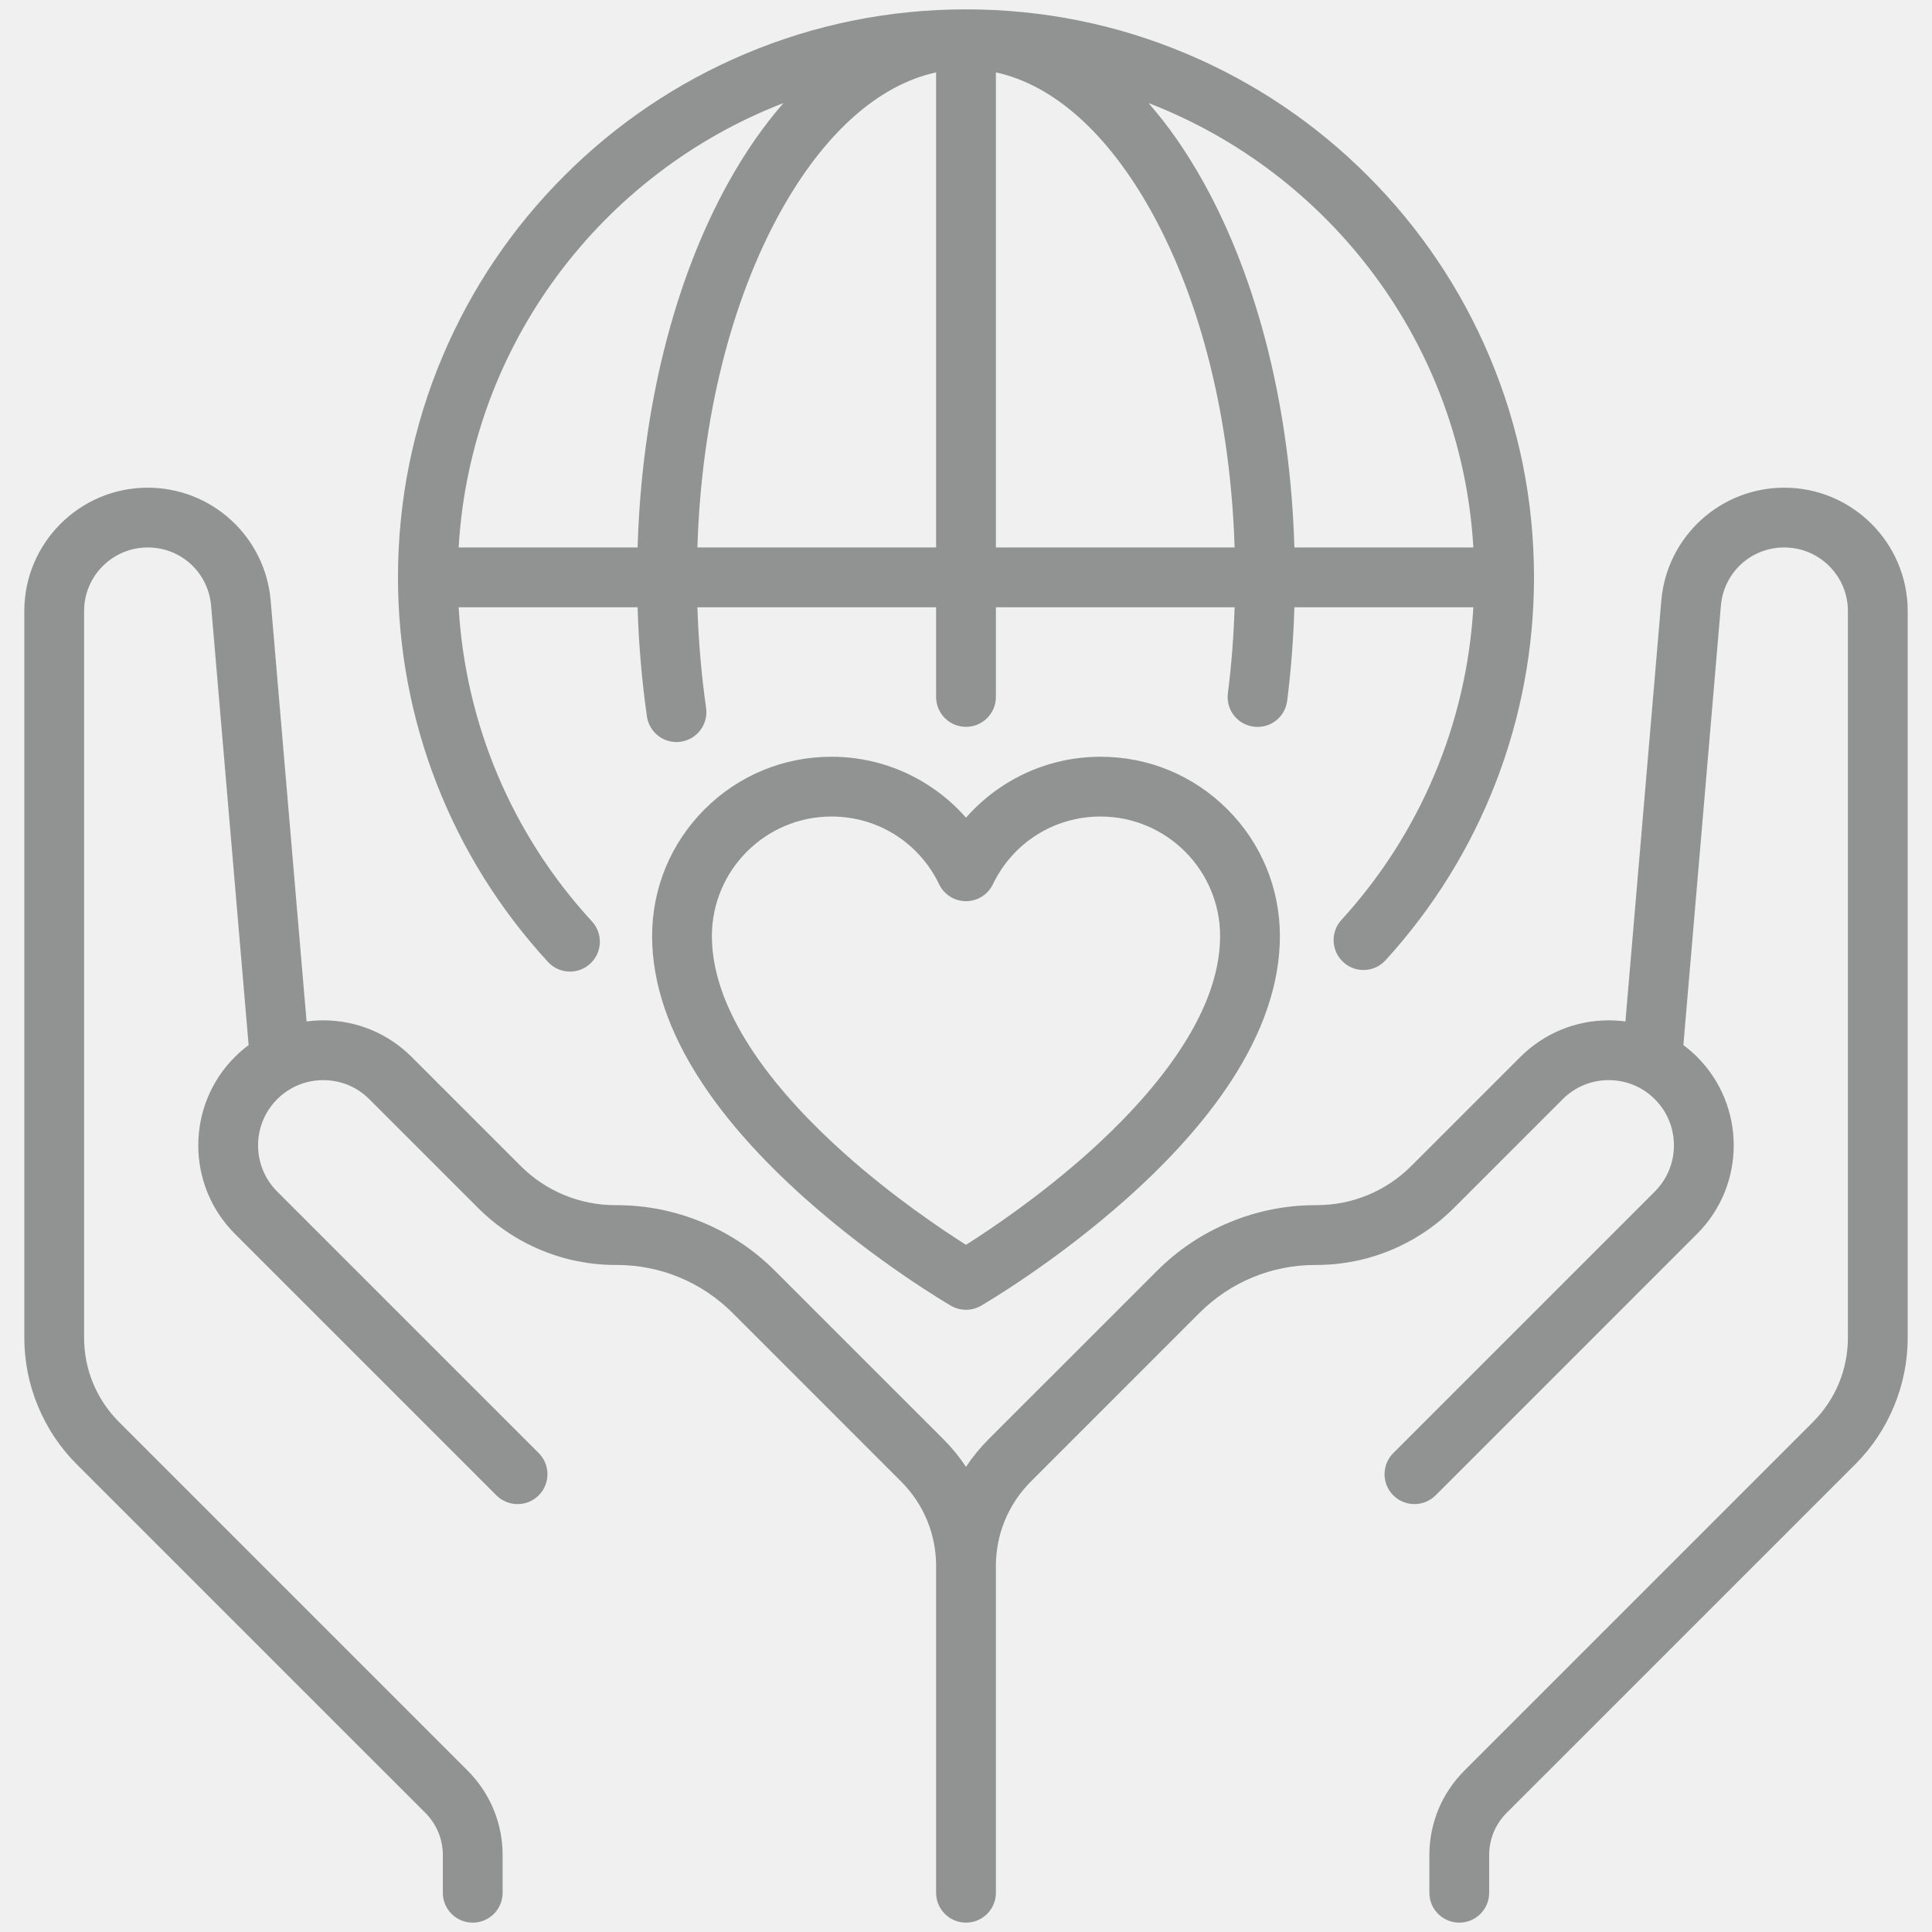
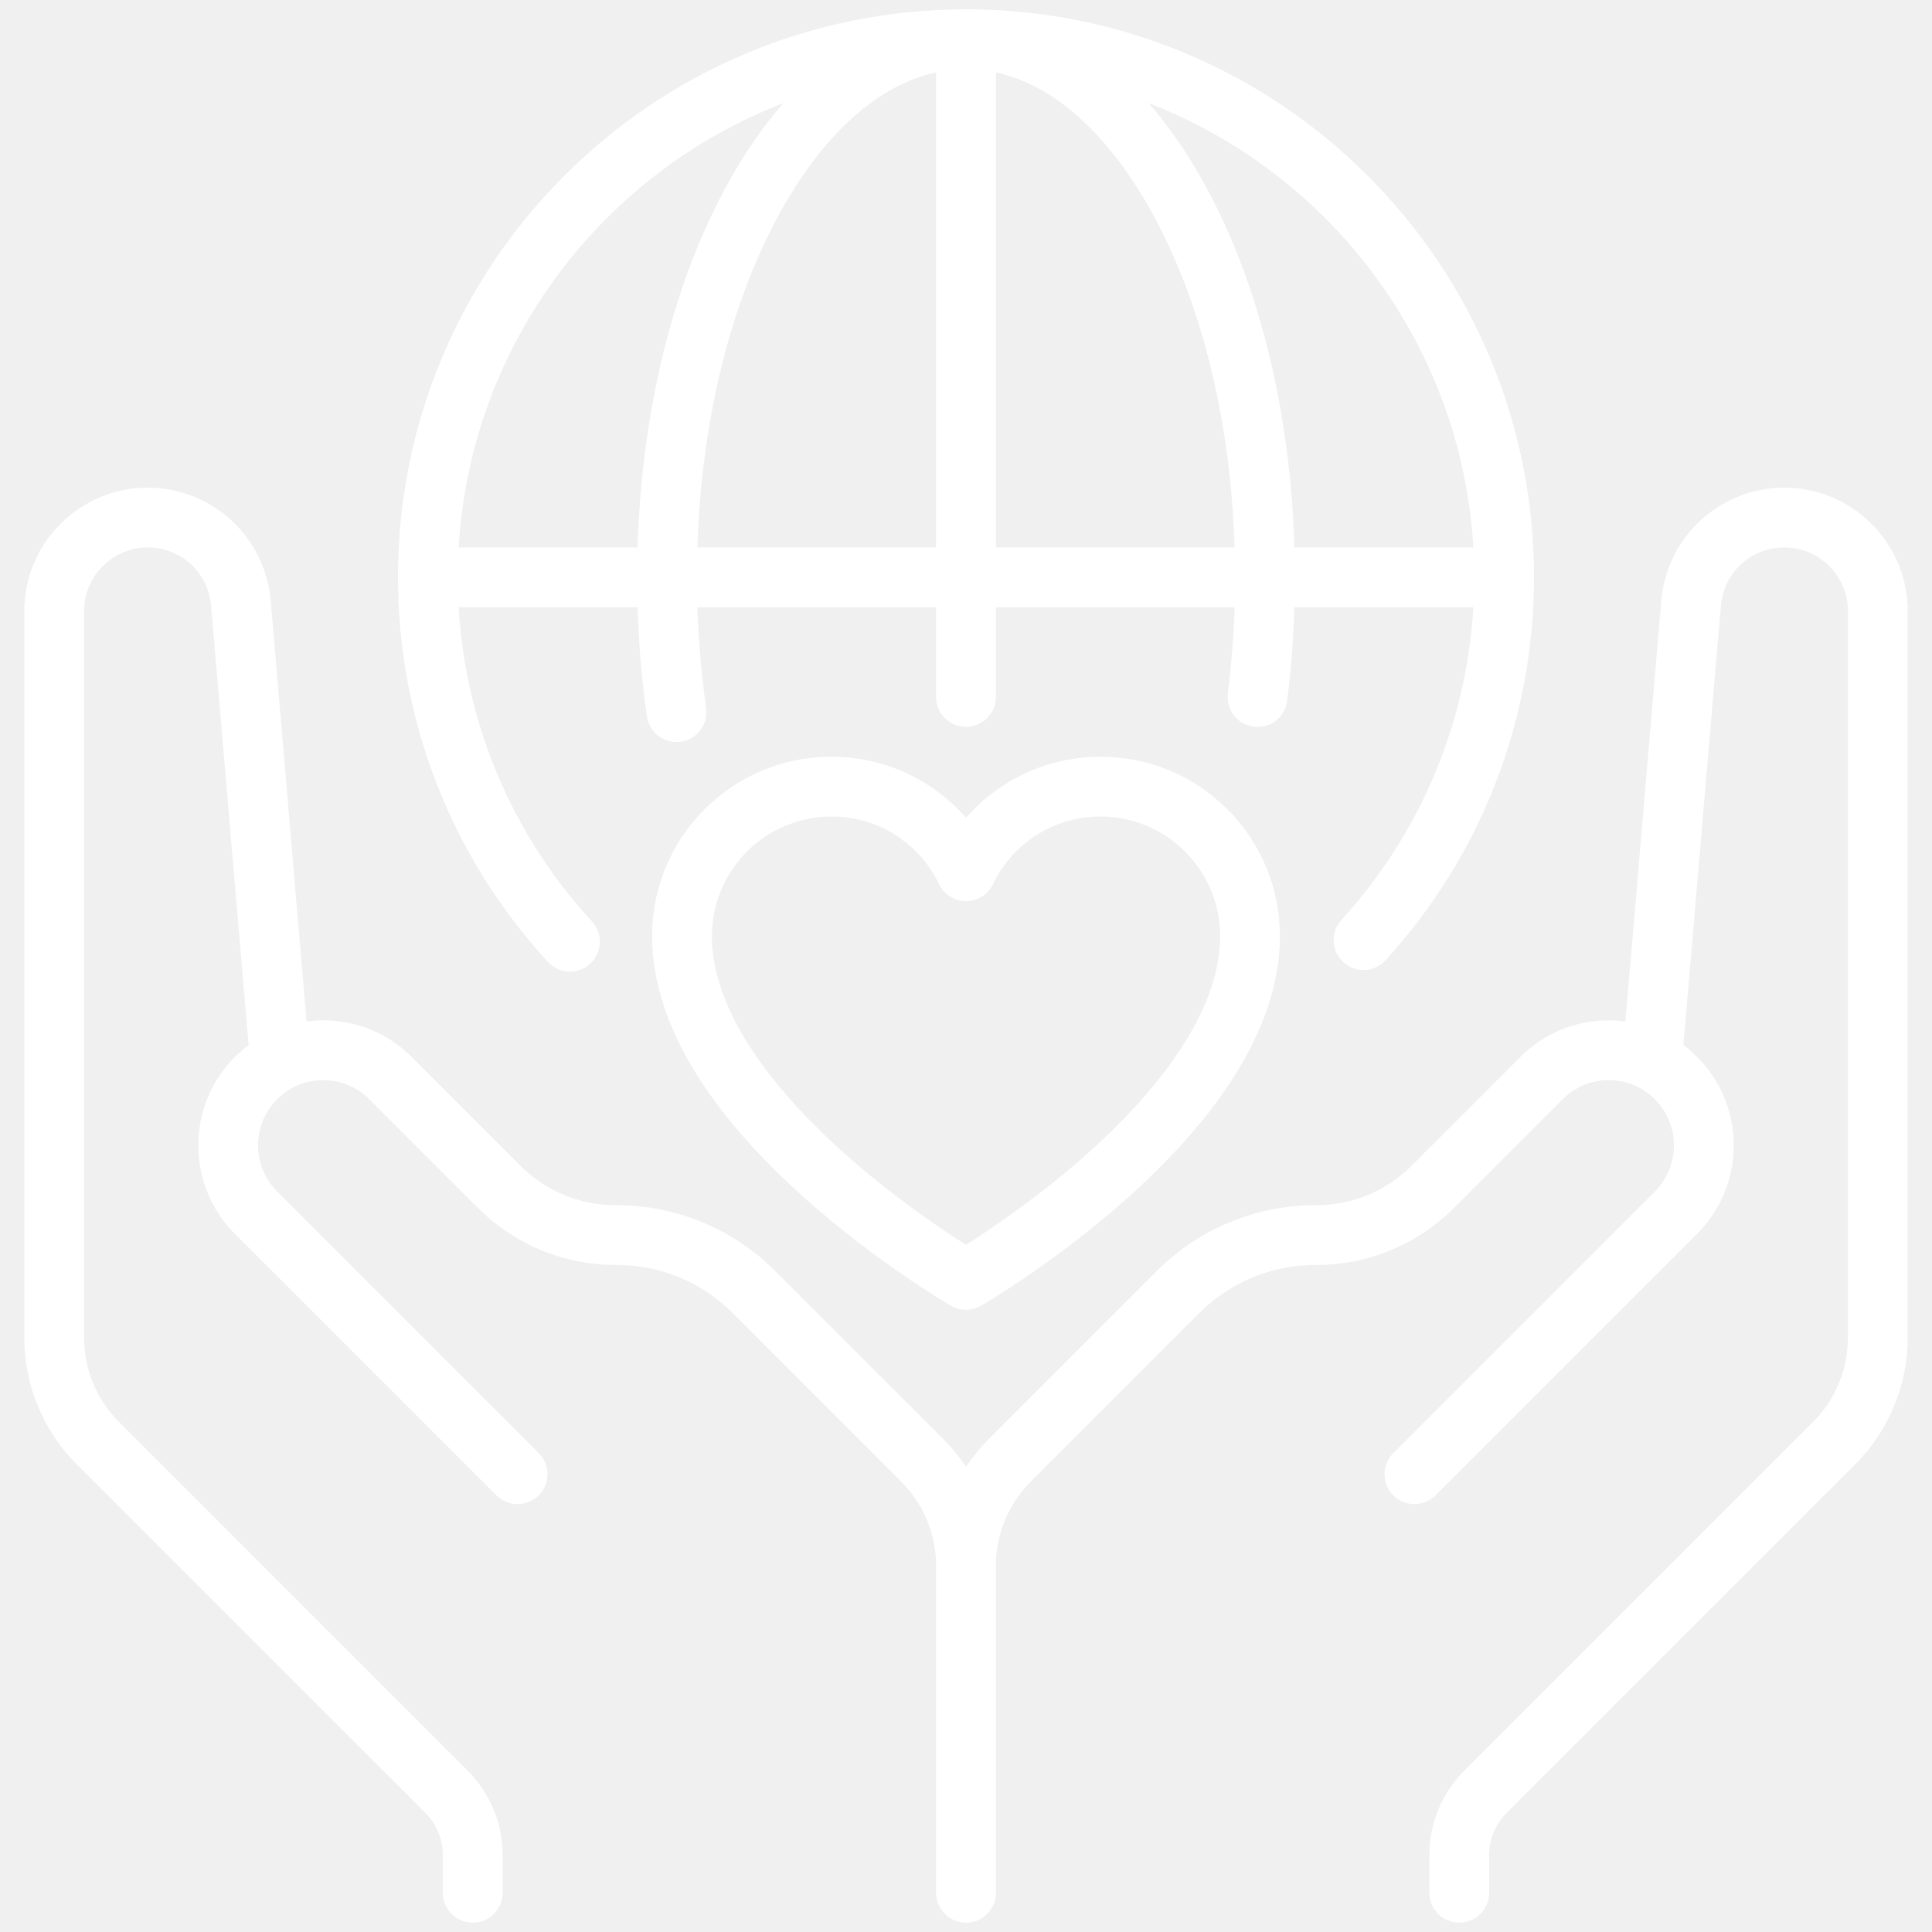
<svg xmlns="http://www.w3.org/2000/svg" width="38" height="38" viewBox="0 0 38 38" fill="none">
-   <path d="M35.095 9.592C34.485 9.592 33.902 9.819 33.453 10.231C33.004 10.644 32.728 11.205 32.676 11.813L31.97 20.091C31.862 20.076 31.753 20.069 31.642 20.069C30.985 20.069 30.368 20.325 29.903 20.789L27.763 22.929C27.264 23.429 26.599 23.704 25.892 23.704H25.875C25.293 23.704 24.725 23.817 24.188 24.04C23.65 24.262 23.168 24.584 22.757 24.996L19.445 28.307C19.278 28.474 19.129 28.656 19 28.851C18.871 28.656 18.722 28.474 18.555 28.307L15.243 24.996C14.832 24.584 14.35 24.262 13.812 24.04C13.275 23.817 12.707 23.704 12.125 23.704H12.108C11.401 23.704 10.736 23.429 10.237 22.929L8.097 20.789C7.632 20.325 7.015 20.069 6.358 20.069C6.248 20.069 6.138 20.076 6.03 20.091L5.324 11.813C5.272 11.205 4.996 10.644 4.547 10.231C4.098 9.819 3.515 9.592 2.905 9.592C1.567 9.592 0.478 10.681 0.478 12.019V26.308C0.478 26.774 0.568 27.228 0.747 27.658C0.925 28.088 1.182 28.474 1.511 28.803L8.366 35.657C8.588 35.879 8.71 36.175 8.71 36.489V37.228C8.71 37.553 8.973 37.816 9.298 37.816C9.623 37.816 9.886 37.553 9.886 37.228V36.489C9.886 35.86 9.641 35.27 9.197 34.825L2.343 27.971C1.899 27.527 1.654 26.936 1.654 26.308V12.019C1.654 11.329 2.215 10.768 2.905 10.768C3.56 10.768 4.096 11.26 4.152 11.913L4.89 20.555C4.795 20.626 4.705 20.704 4.619 20.789C3.66 21.748 3.66 23.308 4.619 24.267L9.764 29.412C9.994 29.641 10.366 29.641 10.596 29.412C10.825 29.182 10.825 28.81 10.596 28.58L5.451 23.435C4.951 22.935 4.951 22.121 5.451 21.621C5.693 21.378 6.015 21.245 6.358 21.245C6.701 21.245 7.023 21.378 7.265 21.621L9.405 23.761C9.762 24.117 10.179 24.396 10.645 24.589C11.111 24.782 11.603 24.88 12.108 24.88H12.125C12.989 24.88 13.801 25.216 14.412 25.827L17.723 29.139C18.167 29.583 18.412 30.174 18.412 30.802V37.228C18.412 37.553 18.675 37.816 19 37.816C19.325 37.816 19.588 37.553 19.588 37.228V30.802C19.588 30.174 19.833 29.583 20.277 29.139L23.588 25.827C24.199 25.216 25.011 24.88 25.875 24.88H25.892C26.397 24.88 26.889 24.782 27.355 24.589C27.821 24.396 28.238 24.117 28.595 23.761L30.735 21.621C30.977 21.378 31.299 21.245 31.642 21.245C31.985 21.245 32.307 21.378 32.549 21.621C33.049 22.121 33.049 22.935 32.549 23.435L27.404 28.58C27.175 28.81 27.175 29.182 27.404 29.412C27.634 29.641 28.006 29.641 28.236 29.412L33.381 24.267C34.34 23.308 34.34 21.748 33.381 20.789C33.295 20.704 33.205 20.626 33.11 20.555L33.848 11.913C33.904 11.26 34.44 10.768 35.095 10.768C35.785 10.768 36.346 11.329 36.346 12.019V26.308C36.346 26.936 36.101 27.527 35.657 27.971L28.803 34.825C28.359 35.27 28.114 35.86 28.114 36.489V37.228C28.114 37.553 28.377 37.816 28.702 37.816C29.027 37.816 29.29 37.553 29.29 37.228V36.489C29.29 36.174 29.412 35.879 29.634 35.657L36.489 28.803C36.818 28.474 37.075 28.088 37.253 27.658C37.432 27.228 37.522 26.774 37.522 26.308V12.019C37.522 10.681 36.433 9.592 35.095 9.592Z" fill="#919392" />
-   <path d="M21.646 14.884C20.97 14.884 20.313 15.076 19.746 15.441C19.467 15.62 19.217 15.836 19 16.082C18.784 15.836 18.533 15.62 18.254 15.441C17.687 15.076 17.03 14.884 16.354 14.884C15.412 14.884 14.526 15.251 13.859 15.917C13.193 16.584 12.826 17.47 12.826 18.412C12.826 19.333 13.152 20.298 13.795 21.279C14.286 22.029 14.966 22.794 15.815 23.554C17.24 24.829 18.646 25.648 18.705 25.683C18.797 25.735 18.898 25.762 19 25.762C19.102 25.762 19.203 25.735 19.295 25.683C19.354 25.648 20.76 24.829 22.185 23.554C23.034 22.794 23.714 22.029 24.205 21.279C24.848 20.298 25.174 19.333 25.174 18.412C25.174 17.47 24.807 16.584 24.141 15.917C23.474 15.251 22.588 14.884 21.646 14.884ZM21.416 22.665C20.451 23.529 19.474 24.184 19 24.484C18.529 24.186 17.561 23.539 16.599 22.678C15.414 21.618 14.002 20.017 14.002 18.412C14.002 17.115 15.057 16.06 16.354 16.06C17.263 16.06 18.074 16.57 18.471 17.392C18.569 17.596 18.774 17.725 19 17.725C19.226 17.725 19.431 17.596 19.529 17.392C19.926 16.571 20.737 16.06 21.646 16.06C22.943 16.06 23.998 17.115 23.998 18.412C23.998 20.012 22.594 21.608 21.416 22.665Z" fill="#919392" />
-   <path d="M11.211 19.11C11.353 19.11 11.496 19.058 11.609 18.954C11.848 18.734 11.863 18.362 11.643 18.123C10.074 16.419 9.155 14.243 9.021 11.944H12.541C12.562 12.671 12.624 13.39 12.724 14.091C12.766 14.384 13.018 14.595 13.305 14.595C13.333 14.595 13.361 14.594 13.389 14.589C13.711 14.543 13.934 14.245 13.888 13.924C13.796 13.278 13.739 12.615 13.717 11.944H18.412V13.708C18.412 14.033 18.675 14.296 19 14.296C19.325 14.296 19.588 14.033 19.588 13.708V11.944H24.283C24.265 12.516 24.221 13.083 24.151 13.636C24.11 13.959 24.338 14.253 24.66 14.293C24.983 14.334 25.277 14.106 25.317 13.784C25.393 13.181 25.441 12.565 25.459 11.944H28.979C28.845 14.229 27.936 16.394 26.384 18.094C26.165 18.334 26.182 18.706 26.422 18.925C26.661 19.144 27.033 19.127 27.252 18.887C29.135 16.825 30.172 14.15 30.172 11.356C30.172 9.848 29.877 8.385 29.294 7.007C28.731 5.677 27.926 4.482 26.9 3.456C25.874 2.43 24.679 1.625 23.349 1.062C21.971 0.479 20.508 0.184 19 0.184C17.492 0.184 16.029 0.479 14.651 1.062C13.321 1.625 12.126 2.43 11.1 3.456C10.074 4.482 9.269 5.677 8.706 7.007C8.123 8.385 7.828 9.848 7.828 11.356C7.828 14.167 8.876 16.853 10.778 18.92C10.894 19.046 11.052 19.11 11.211 19.11ZM13.717 10.768C13.795 8.261 14.37 5.933 15.356 4.157C16.212 2.618 17.28 1.669 18.412 1.424V10.768H13.717ZM19.588 1.424C20.72 1.669 21.788 2.618 22.644 4.158C23.63 5.933 24.205 8.261 24.283 10.768H19.588V1.424ZM28.979 10.768H25.459C25.38 8.062 24.752 5.531 23.672 3.586C23.343 2.995 22.982 2.473 22.59 2.027C26.16 3.405 28.746 6.776 28.979 10.768ZM15.41 2.027C15.019 2.473 14.657 2.995 14.328 3.586C13.248 5.531 12.62 8.062 12.541 10.768H9.021C9.254 6.776 11.84 3.405 15.41 2.027Z" fill="#919392" />
+   <path d="M35.095 9.592C34.485 9.592 33.902 9.819 33.453 10.231C33.004 10.644 32.728 11.205 32.676 11.813L31.97 20.091C31.862 20.076 31.753 20.069 31.642 20.069C30.985 20.069 30.368 20.325 29.903 20.789L27.763 22.929C27.264 23.429 26.599 23.704 25.892 23.704H25.875C25.293 23.704 24.725 23.817 24.188 24.04C23.65 24.262 23.168 24.584 22.757 24.996L19.445 28.307C19.278 28.474 19.129 28.656 19 28.851C18.871 28.656 18.722 28.474 18.555 28.307L15.243 24.996C14.832 24.584 14.35 24.262 13.812 24.04C13.275 23.817 12.707 23.704 12.125 23.704H12.108C11.401 23.704 10.736 23.429 10.237 22.929L8.097 20.789C7.632 20.325 7.015 20.069 6.358 20.069C6.248 20.069 6.138 20.076 6.03 20.091L5.324 11.813C5.272 11.205 4.996 10.644 4.547 10.231C4.098 9.819 3.515 9.592 2.905 9.592C1.567 9.592 0.478 10.681 0.478 12.019V26.308C0.478 26.774 0.568 27.228 0.747 27.658C0.925 28.088 1.182 28.474 1.511 28.803L8.366 35.657C8.588 35.879 8.71 36.175 8.71 36.489V37.228C8.71 37.553 8.973 37.816 9.298 37.816C9.623 37.816 9.886 37.553 9.886 37.228V36.489C9.886 35.86 9.641 35.27 9.197 34.825L2.343 27.971C1.899 27.527 1.654 26.936 1.654 26.308V12.019C1.654 11.329 2.215 10.768 2.905 10.768C3.56 10.768 4.096 11.26 4.152 11.913L4.89 20.555C4.795 20.626 4.705 20.704 4.619 20.789C3.66 21.748 3.66 23.308 4.619 24.267L9.764 29.412C9.994 29.641 10.366 29.641 10.596 29.412C10.825 29.182 10.825 28.81 10.596 28.58L5.451 23.435C4.951 22.935 4.951 22.121 5.451 21.621C5.693 21.378 6.015 21.245 6.358 21.245C6.701 21.245 7.023 21.378 7.265 21.621L9.405 23.761C9.762 24.117 10.179 24.396 10.645 24.589C11.111 24.782 11.603 24.88 12.108 24.88H12.125C12.989 24.88 13.801 25.216 14.412 25.827L17.723 29.139C18.167 29.583 18.412 30.174 18.412 30.802V37.228C18.412 37.553 18.675 37.816 19 37.816C19.325 37.816 19.588 37.553 19.588 37.228V30.802C19.588 30.174 19.833 29.583 20.277 29.139L23.588 25.827C24.199 25.216 25.011 24.88 25.875 24.88H25.892C26.397 24.88 26.889 24.782 27.355 24.589C27.821 24.396 28.238 24.117 28.595 23.761L30.735 21.621C30.977 21.378 31.299 21.245 31.642 21.245C31.985 21.245 32.307 21.378 32.549 21.621C33.049 22.121 33.049 22.935 32.549 23.435L27.404 28.58C27.175 28.81 27.175 29.182 27.404 29.412C27.634 29.641 28.006 29.641 28.236 29.412L33.381 24.267C34.34 23.308 34.34 21.748 33.381 20.789C33.295 20.704 33.205 20.626 33.11 20.555L33.848 11.913C33.904 11.26 34.44 10.768 35.095 10.768C35.785 10.768 36.346 11.329 36.346 12.019V26.308C36.346 26.936 36.101 27.527 35.657 27.971L28.803 34.825C28.359 35.27 28.114 35.86 28.114 36.489V37.228C28.114 37.553 28.377 37.816 28.702 37.816C29.027 37.816 29.29 37.553 29.29 37.228V36.489C29.29 36.174 29.412 35.879 29.634 35.657L36.489 28.803C36.818 28.474 37.075 28.088 37.253 27.658C37.432 27.228 37.522 26.774 37.522 26.308V12.019C37.522 10.681 36.433 9.592 35.095 9.592Z" fill="#fff" />
+   <path d="M21.646 14.884C20.97 14.884 20.313 15.076 19.746 15.441C19.467 15.62 19.217 15.836 19 16.082C18.784 15.836 18.533 15.62 18.254 15.441C17.687 15.076 17.03 14.884 16.354 14.884C15.412 14.884 14.526 15.251 13.859 15.917C13.193 16.584 12.826 17.47 12.826 18.412C12.826 19.333 13.152 20.298 13.795 21.279C14.286 22.029 14.966 22.794 15.815 23.554C17.24 24.829 18.646 25.648 18.705 25.683C18.797 25.735 18.898 25.762 19 25.762C19.102 25.762 19.203 25.735 19.295 25.683C19.354 25.648 20.76 24.829 22.185 23.554C23.034 22.794 23.714 22.029 24.205 21.279C24.848 20.298 25.174 19.333 25.174 18.412C25.174 17.47 24.807 16.584 24.141 15.917C23.474 15.251 22.588 14.884 21.646 14.884ZM21.416 22.665C20.451 23.529 19.474 24.184 19 24.484C18.529 24.186 17.561 23.539 16.599 22.678C15.414 21.618 14.002 20.017 14.002 18.412C14.002 17.115 15.057 16.06 16.354 16.06C17.263 16.06 18.074 16.57 18.471 17.392C18.569 17.596 18.774 17.725 19 17.725C19.226 17.725 19.431 17.596 19.529 17.392C19.926 16.571 20.737 16.06 21.646 16.06C22.943 16.06 23.998 17.115 23.998 18.412C23.998 20.012 22.594 21.608 21.416 22.665Z" fill="#fff" />
+   <path d="M11.211 19.11C11.353 19.11 11.496 19.058 11.609 18.954C11.848 18.734 11.863 18.362 11.643 18.123C10.074 16.419 9.155 14.243 9.021 11.944H12.541C12.562 12.671 12.624 13.39 12.724 14.091C12.766 14.384 13.018 14.595 13.305 14.595C13.333 14.595 13.361 14.594 13.389 14.589C13.711 14.543 13.934 14.245 13.888 13.924C13.796 13.278 13.739 12.615 13.717 11.944H18.412V13.708C18.412 14.033 18.675 14.296 19 14.296C19.325 14.296 19.588 14.033 19.588 13.708V11.944H24.283C24.265 12.516 24.221 13.083 24.151 13.636C24.11 13.959 24.338 14.253 24.66 14.293C24.983 14.334 25.277 14.106 25.317 13.784C25.393 13.181 25.441 12.565 25.459 11.944H28.979C28.845 14.229 27.936 16.394 26.384 18.094C26.165 18.334 26.182 18.706 26.422 18.925C26.661 19.144 27.033 19.127 27.252 18.887C29.135 16.825 30.172 14.15 30.172 11.356C30.172 9.848 29.877 8.385 29.294 7.007C28.731 5.677 27.926 4.482 26.9 3.456C25.874 2.43 24.679 1.625 23.349 1.062C21.971 0.479 20.508 0.184 19 0.184C17.492 0.184 16.029 0.479 14.651 1.062C13.321 1.625 12.126 2.43 11.1 3.456C10.074 4.482 9.269 5.677 8.706 7.007C8.123 8.385 7.828 9.848 7.828 11.356C7.828 14.167 8.876 16.853 10.778 18.92C10.894 19.046 11.052 19.11 11.211 19.11ZM13.717 10.768C13.795 8.261 14.37 5.933 15.356 4.157C16.212 2.618 17.28 1.669 18.412 1.424V10.768H13.717ZM19.588 1.424C20.72 1.669 21.788 2.618 22.644 4.158C23.63 5.933 24.205 8.261 24.283 10.768H19.588V1.424ZM28.979 10.768H25.459C25.38 8.062 24.752 5.531 23.672 3.586C23.343 2.995 22.982 2.473 22.59 2.027C26.16 3.405 28.746 6.776 28.979 10.768ZM15.41 2.027C15.019 2.473 14.657 2.995 14.328 3.586C13.248 5.531 12.62 8.062 12.541 10.768H9.021C9.254 6.776 11.84 3.405 15.41 2.027Z" fill="#fff" />
</svg>
